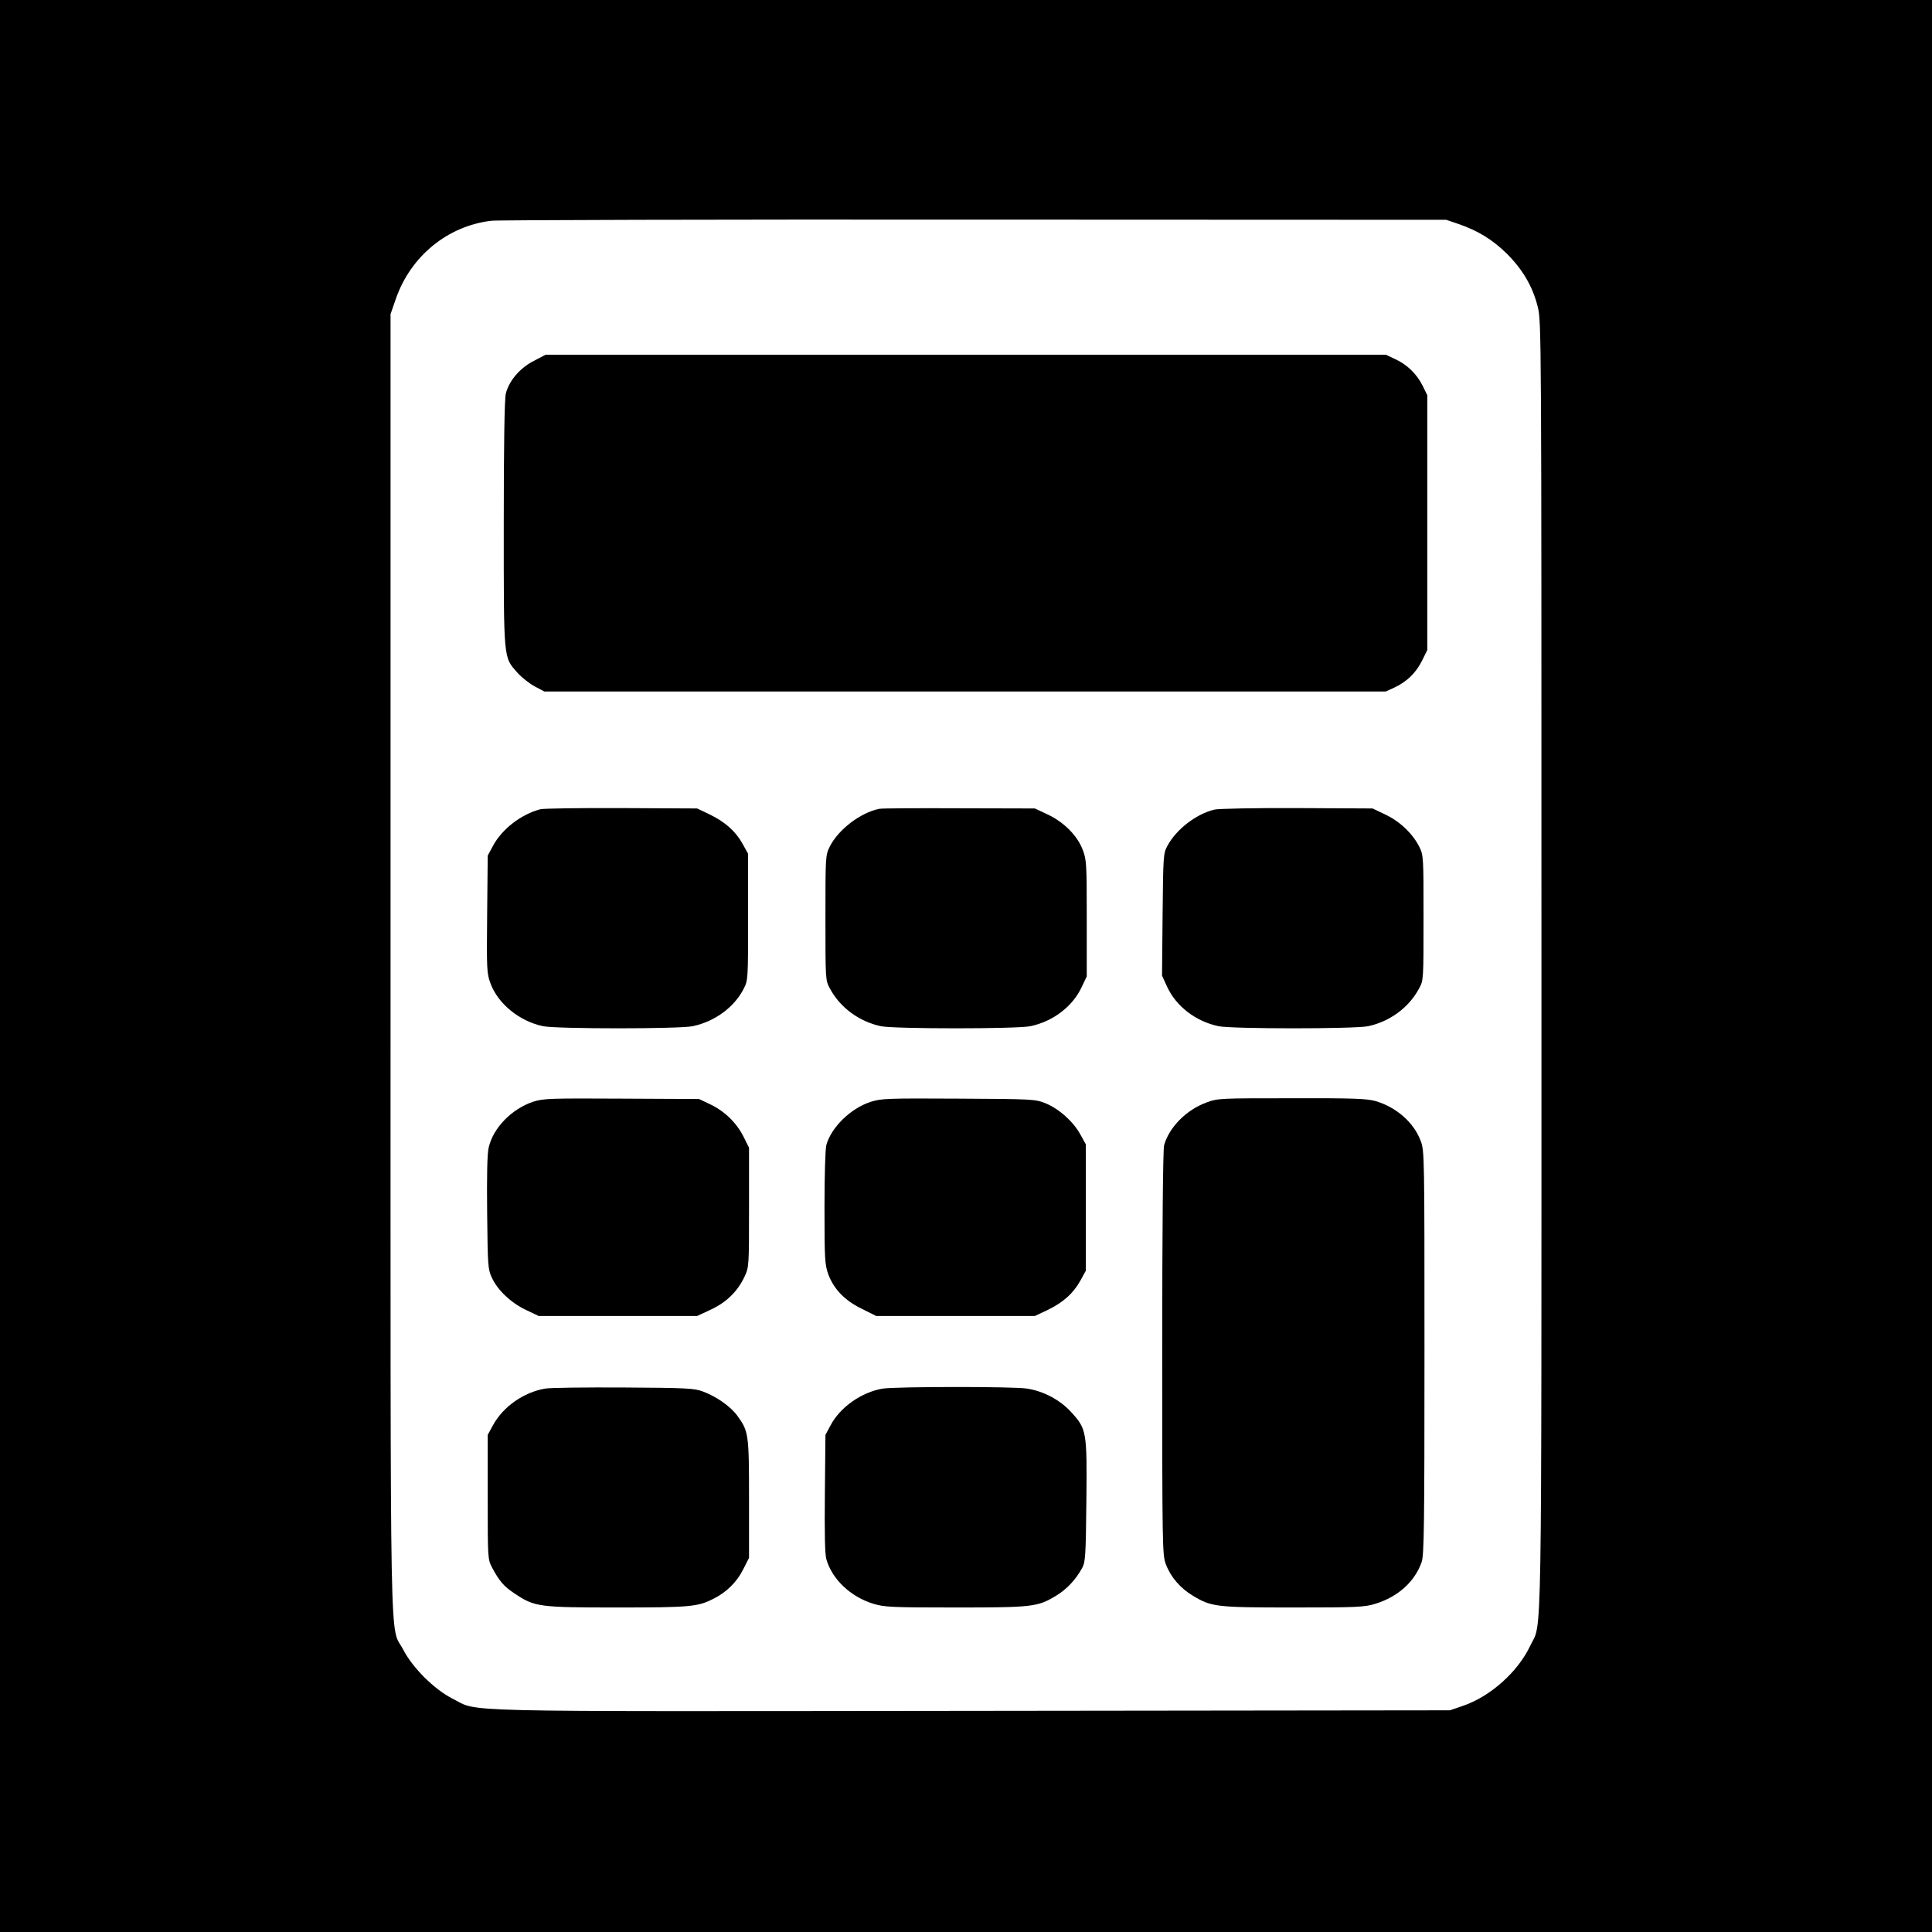
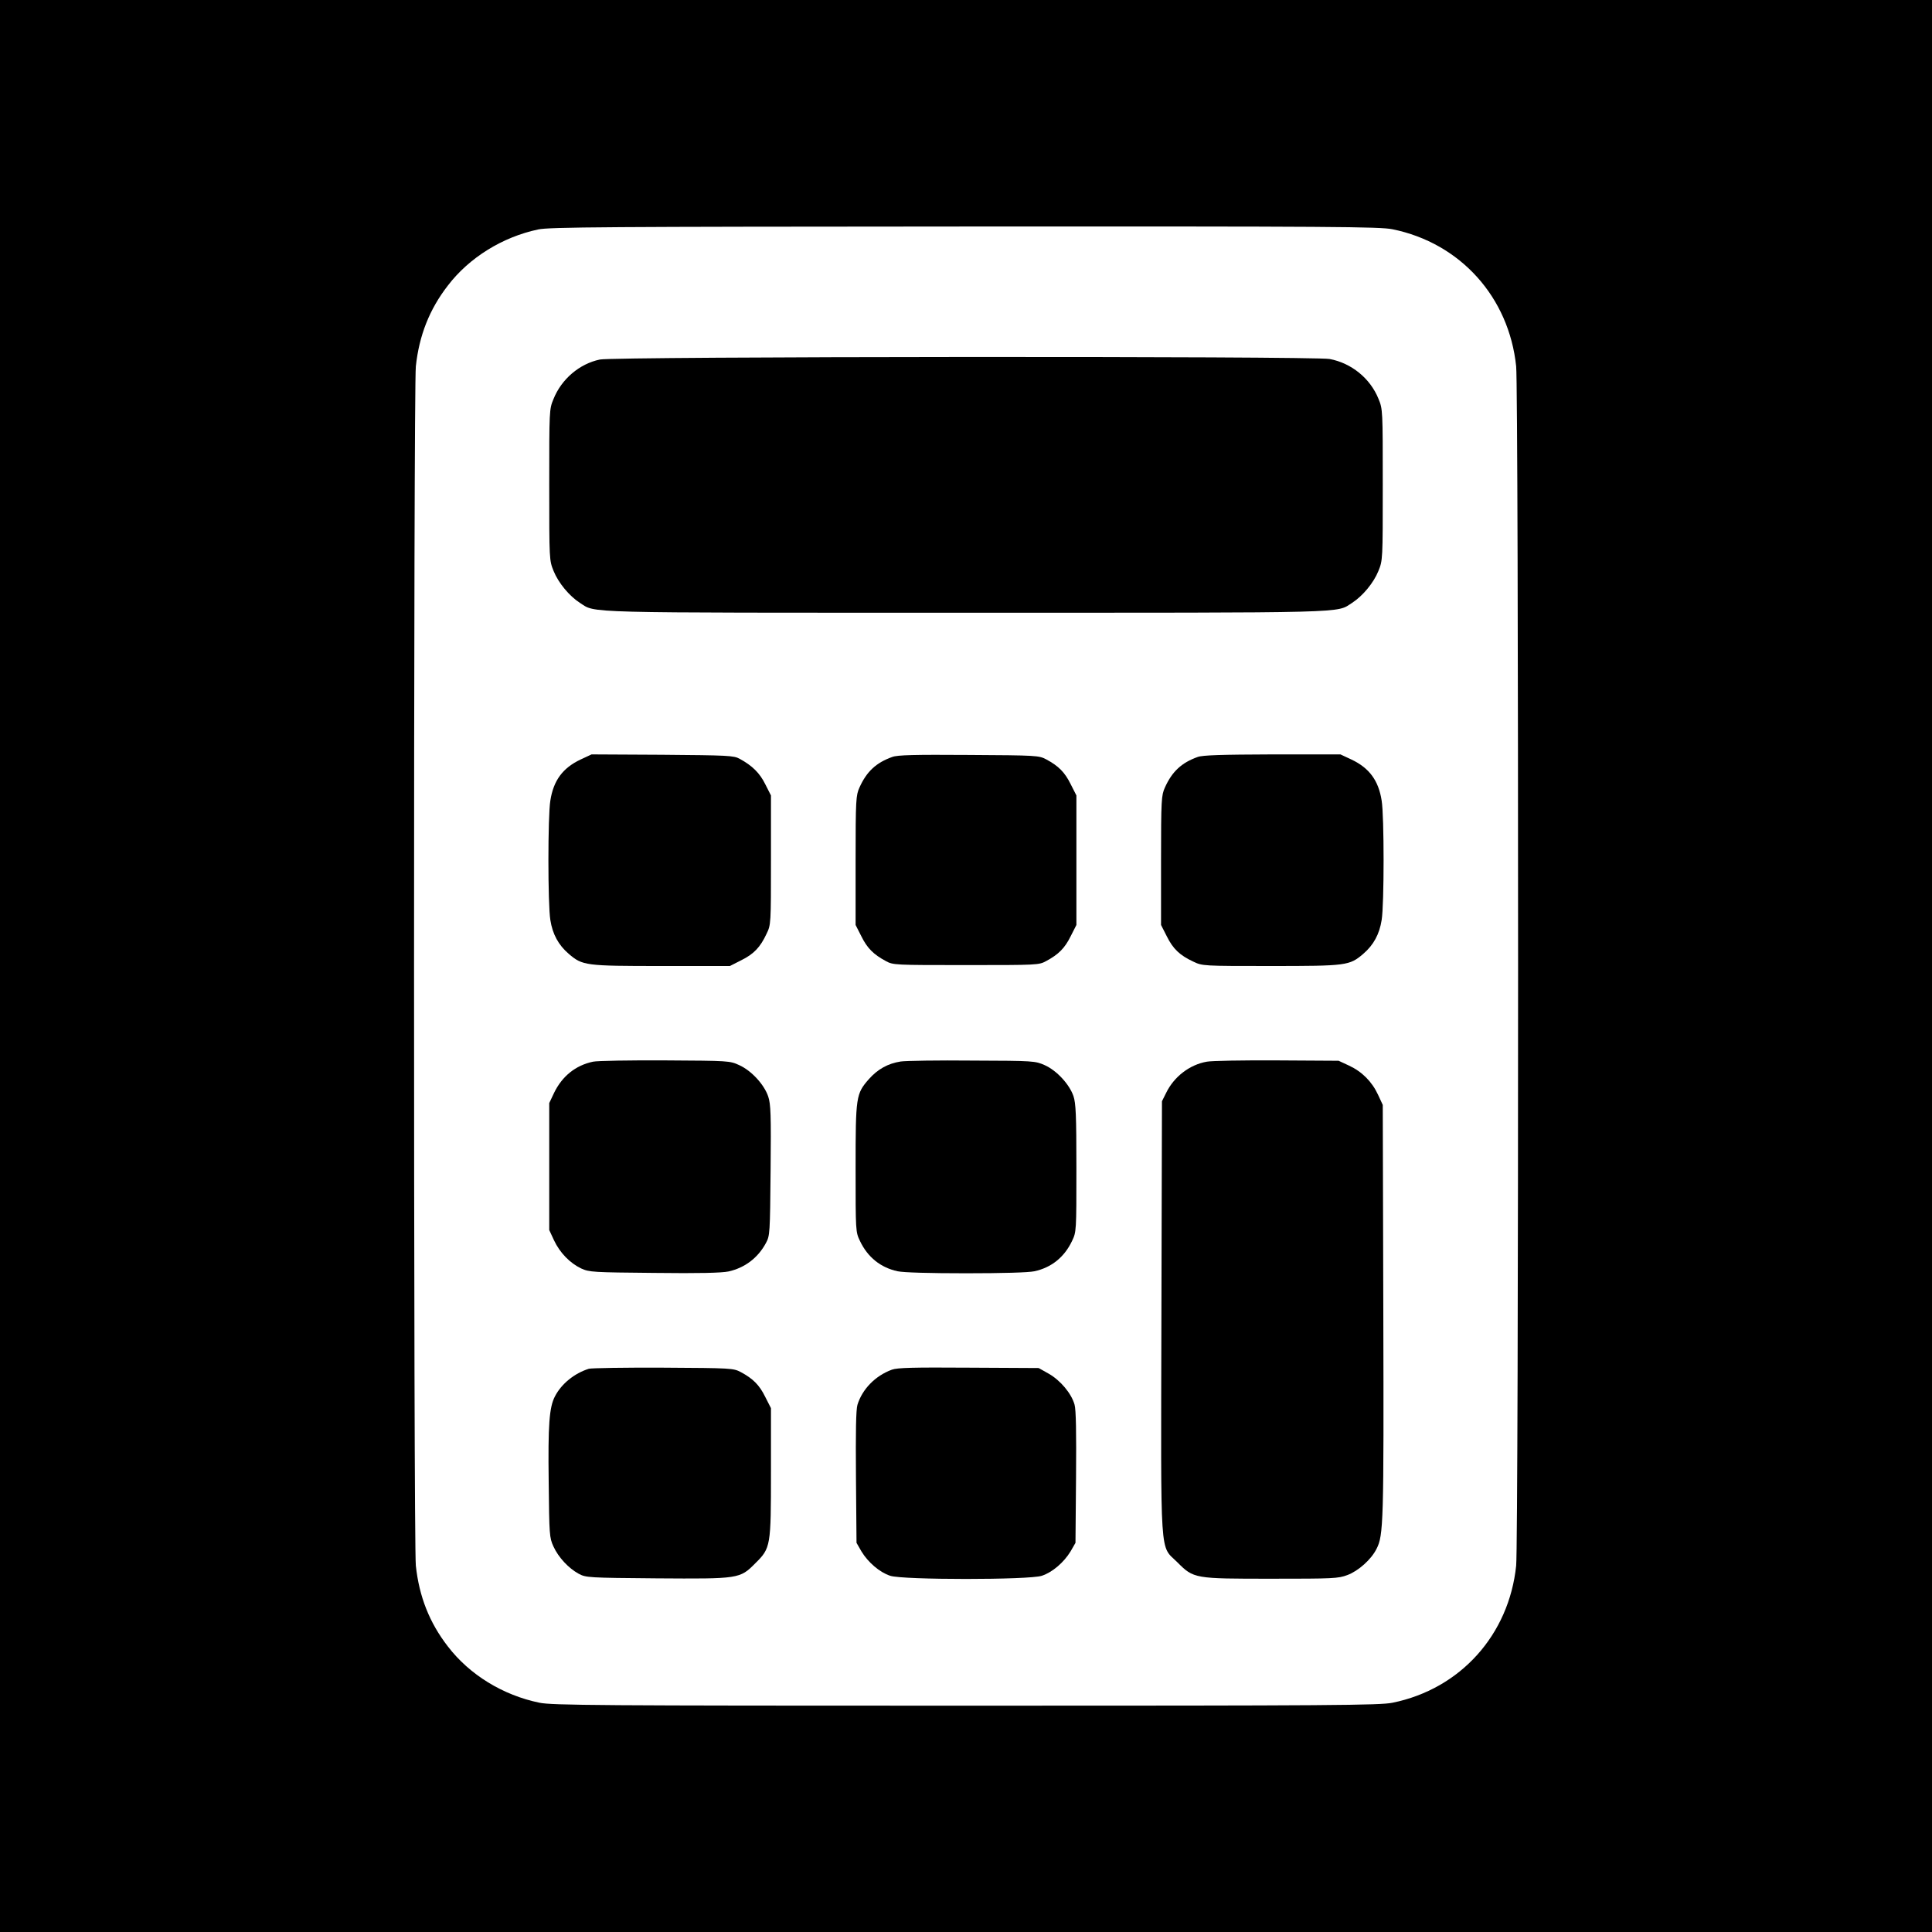
- <svg xmlns="http://www.w3.org/2000/svg" version="1.0" width="1024pt" height="1024pt" viewBox="0 0 1024 1024" preserveAspectRatio="xMidYMid meet">
-   <g transform="translate(0,1024) scale(0.1,-0.1)" fill="#000000" stroke="none">
-     <path d="M0 5120 l0 -5120 5120 0 5120 0 0 5120 0 5120 -5120 0 -5120 0 0 -5120z m7730 3933 c104 -36 179 -82 256 -157 84 -84 137 -173 164 -281 20 -77 20 -112 20 -3494 0 -3744 4 -3469 -59 -3603 -66 -140 -213 -271 -359 -320 l-67 -23 -2535 -3 c-2822 -3 -2605 -8 -2752 65 -96 49 -210 162 -260 258 -74 144 -68 -192 -68 3636 l0 3444 28 81 c79 227 275 387 507 414 33 4 1185 7 2560 6 l2500 -1 65 -22z" />
-     <path d="M2829 8327 c-73 -37 -131 -105 -148 -173 -7 -28 -11 -261 -11 -692 0 -727 -2 -703 72 -787 22 -25 64 -58 92 -73 l51 -27 2230 0 2230 0 46 21 c66 31 114 78 146 142 l28 57 0 675 0 675 -24 49 c-31 63 -82 113 -145 142 l-51 24 -2227 0 -2226 0 -63 -33z" />
-     <path d="M2865 5951 c-102 -26 -206 -106 -253 -196 l-27 -50 -3 -311 c-3 -295 -2 -313 18 -367 40 -108 154 -200 278 -226 72 -15 723 -15 794 0 117 25 219 100 269 197 24 47 24 49 24 382 l0 335 -30 54 c-37 66 -91 114 -175 155 l-65 31 -400 2 c-220 1 -413 -2 -430 -6z" />
-     <path d="M4660 5953 c-99 -20 -217 -110 -262 -200 -23 -47 -23 -52 -23 -378 0 -326 0 -331 23 -373 54 -102 155 -176 270 -201 72 -15 722 -15 794 0 121 26 224 105 272 209 l26 55 0 307 c0 287 -1 311 -21 363 -28 75 -99 147 -186 188 l-68 32 -400 1 c-220 1 -411 0 -425 -3z" />
-     <path d="M6437 5949 c-97 -23 -203 -105 -250 -193 -21 -39 -22 -54 -25 -364 l-3 -323 26 -57 c48 -105 151 -185 273 -211 72 -15 722 -15 794 0 115 25 216 99 270 201 23 42 23 47 23 373 0 326 0 331 -23 378 -35 69 -103 134 -180 170 l-67 32 -400 2 c-220 1 -417 -3 -438 -8z" />
-     <path d="M2827 4401 c-115 -38 -214 -140 -237 -244 -8 -34 -10 -153 -8 -347 3 -278 4 -298 25 -342 30 -66 102 -134 181 -171 l67 -32 420 0 420 0 73 34 c83 39 141 96 178 174 24 52 24 55 24 368 l0 316 -30 60 c-37 73 -101 135 -178 171 l-57 27 -410 2 c-377 2 -415 1 -468 -16z" />
-     <path d="M4615 4400 c-106 -34 -209 -135 -235 -228 -6 -21 -10 -163 -10 -334 0 -274 2 -301 20 -352 30 -79 87 -139 178 -183 l76 -38 420 0 421 0 66 31 c83 40 137 88 175 156 l29 53 0 335 0 335 -30 54 c-37 67 -113 135 -185 164 -53 21 -67 22 -460 24 -377 2 -409 1 -465 -17z" />
-     <path d="M6393 4396 c-106 -39 -197 -132 -223 -226 -6 -22 -10 -435 -10 -1102 0 -1030 1 -1070 19 -1118 26 -69 77 -128 144 -168 98 -59 123 -62 533 -62 342 0 377 2 435 20 119 37 208 117 244 221 13 35 15 199 15 1110 0 1045 0 1069 -20 1122 -37 98 -128 178 -239 211 -46 13 -117 16 -445 15 -384 0 -392 0 -453 -23z" />
-     <path d="M2888 2880 c-113 -20 -220 -95 -274 -192 l-29 -53 0 -330 c0 -328 0 -330 24 -375 38 -71 62 -99 120 -137 105 -70 127 -73 544 -73 391 0 427 4 512 48 67 34 122 89 154 154 l31 61 0 312 c0 343 -2 358 -61 440 -36 50 -111 103 -184 130 -45 17 -87 19 -420 21 -203 1 -391 -1 -417 -6z" />
-     <path d="M4678 2880 c-112 -19 -226 -99 -276 -195 l-27 -50 -3 -310 c-2 -214 0 -322 8 -350 31 -106 128 -198 248 -235 59 -18 93 -20 436 -20 410 0 435 3 533 62 57 34 106 87 139 148 17 32 19 65 22 353 4 371 1 383 -80 472 -58 64 -145 111 -233 125 -70 12 -698 11 -767 0z" />
+ <svg xmlns="http://www.w3.org/2000/svg" version="1.0" width="1050pt" height="1050pt" viewBox="0 0 1050 1050" preserveAspectRatio="xMidYMid meet">
+   <g transform="translate(0,1050) scale(0.1,-0.1)" fill="#000000" stroke="none">
+     <path d="M0 5250 l0 -5250 5250 0 5250 0 0 5250 0 5250 -5250 0 -5250 0 0 -5250z m7568 4004 c369 -75 633 -369 672 -745 14 -140 14 -6378 0 -6518 -39 -376 -303 -670 -672 -745 -69 -14 -315 -16 -2318 -16 -2003 0 -2249 2 -2318 16 -199 41 -380 152 -498 306 -100 129 -156 271 -174 439 -13 129 -13 6389 0 6518 18 168 74 310 174 439 116 152 297 264 491 305 61 13 365 15 2318 16 2012 1 2256 -1 2325 -15z" />
+     <path d="M3260 8546 c-111 -23 -209 -107 -252 -215 -23 -55 -23 -62 -23 -466 0 -409 0 -410 24 -469 26 -64 85 -135 142 -172 91 -57 -33 -54 2099 -54 2132 0 2008 -3 2099 54 57 37 116 108 142 172 24 59 24 60 24 469 0 405 0 411 -23 467 -45 112 -148 195 -266 217 -89 16 -3891 14 -3966 -3z" />
+     <path d="M3155 6372 c-97 -46 -147 -114 -164 -223 -14 -83 -14 -565 0 -649 12 -77 44 -136 100 -184 75 -64 90 -66 504 -66 l372 0 61 31 c69 34 104 71 138 144 24 49 24 54 24 401 l0 351 -31 61 c-30 61 -71 101 -139 138 -32 18 -65 19 -420 22 l-385 2 -60 -28z" />
+     <path d="M4849 6386 c-87 -31 -139 -79 -178 -166 -19 -42 -21 -65 -21 -396 l0 -351 31 -61 c32 -65 66 -99 133 -135 40 -22 48 -22 436 -22 388 0 396 0 436 22 67 36 101 70 133 135 l31 61 0 352 0 352 -31 61 c-32 65 -66 99 -133 135 -40 21 -51 22 -421 24 -294 2 -388 0 -416 -11z" />
+     <path d="M6509 6386 c-87 -31 -139 -79 -178 -166 -19 -42 -21 -65 -21 -396 l0 -351 31 -61 c34 -69 71 -104 144 -138 50 -24 53 -24 421 -24 413 0 428 2 503 66 56 48 88 107 100 184 14 84 14 566 0 649 -17 109 -67 177 -164 223 l-60 28 -370 0 c-276 -1 -379 -4 -406 -14z" />
+     <path d="M3223 4730 c-95 -20 -168 -79 -212 -170 l-26 -55 0 -345 0 -345 26 -56 c32 -68 87 -124 148 -153 44 -20 64 -21 396 -24 246 -3 366 0 405 8 88 20 159 73 203 155 21 39 22 52 25 393 3 305 1 361 -13 403 -22 65 -91 140 -157 170 -52 24 -57 24 -403 26 -192 1 -369 -2 -392 -7z" />
+     <path d="M4895 4731 c-70 -11 -125 -42 -173 -96 -70 -80 -72 -94 -72 -484 0 -344 0 -346 24 -396 42 -88 112 -144 204 -164 33 -7 172 -11 372 -11 200 0 339 4 372 11 92 20 162 76 204 164 24 50 24 52 24 396 0 290 -3 353 -16 392 -22 64 -91 139 -156 168 -52 23 -59 24 -393 25 -187 2 -363 -1 -390 -5z" />
+     <path d="M6559 4730 c-93 -16 -178 -81 -221 -169 l-23 -46 -3 -1175 c-3 -1344 -10 -1234 87 -1331 89 -89 92 -89 512 -89 334 0 362 1 412 20 59 22 129 84 158 142 38 74 40 138 37 1293 l-3 1120 -26 56 c-33 71 -87 125 -158 158 l-56 26 -335 2 c-184 1 -356 -2 -381 -7z" />
+     <path d="M3200 3061 c-79 -25 -149 -82 -184 -150 -31 -59 -38 -155 -34 -463 3 -291 4 -305 26 -353 27 -59 82 -118 137 -148 39 -21 52 -22 424 -25 447 -3 452 -3 536 82 84 83 85 92 85 496 l0 347 -31 61 c-32 65 -66 99 -133 135 -40 21 -50 22 -421 24 -209 1 -391 -2 -405 -6z" />
+     <path d="M4847 3056 c-90 -33 -161 -106 -187 -191 -8 -28 -10 -144 -8 -395 l3 -355 27 -47 c36 -59 98 -113 156 -132 67 -23 757 -23 824 0 58 19 120 73 156 132 l27 47 3 355 c2 244 0 368 -8 396 -17 61 -77 132 -140 168 l-55 31 -380 2 c-302 2 -388 0 -418 -11z" />
  </g>
</svg>
